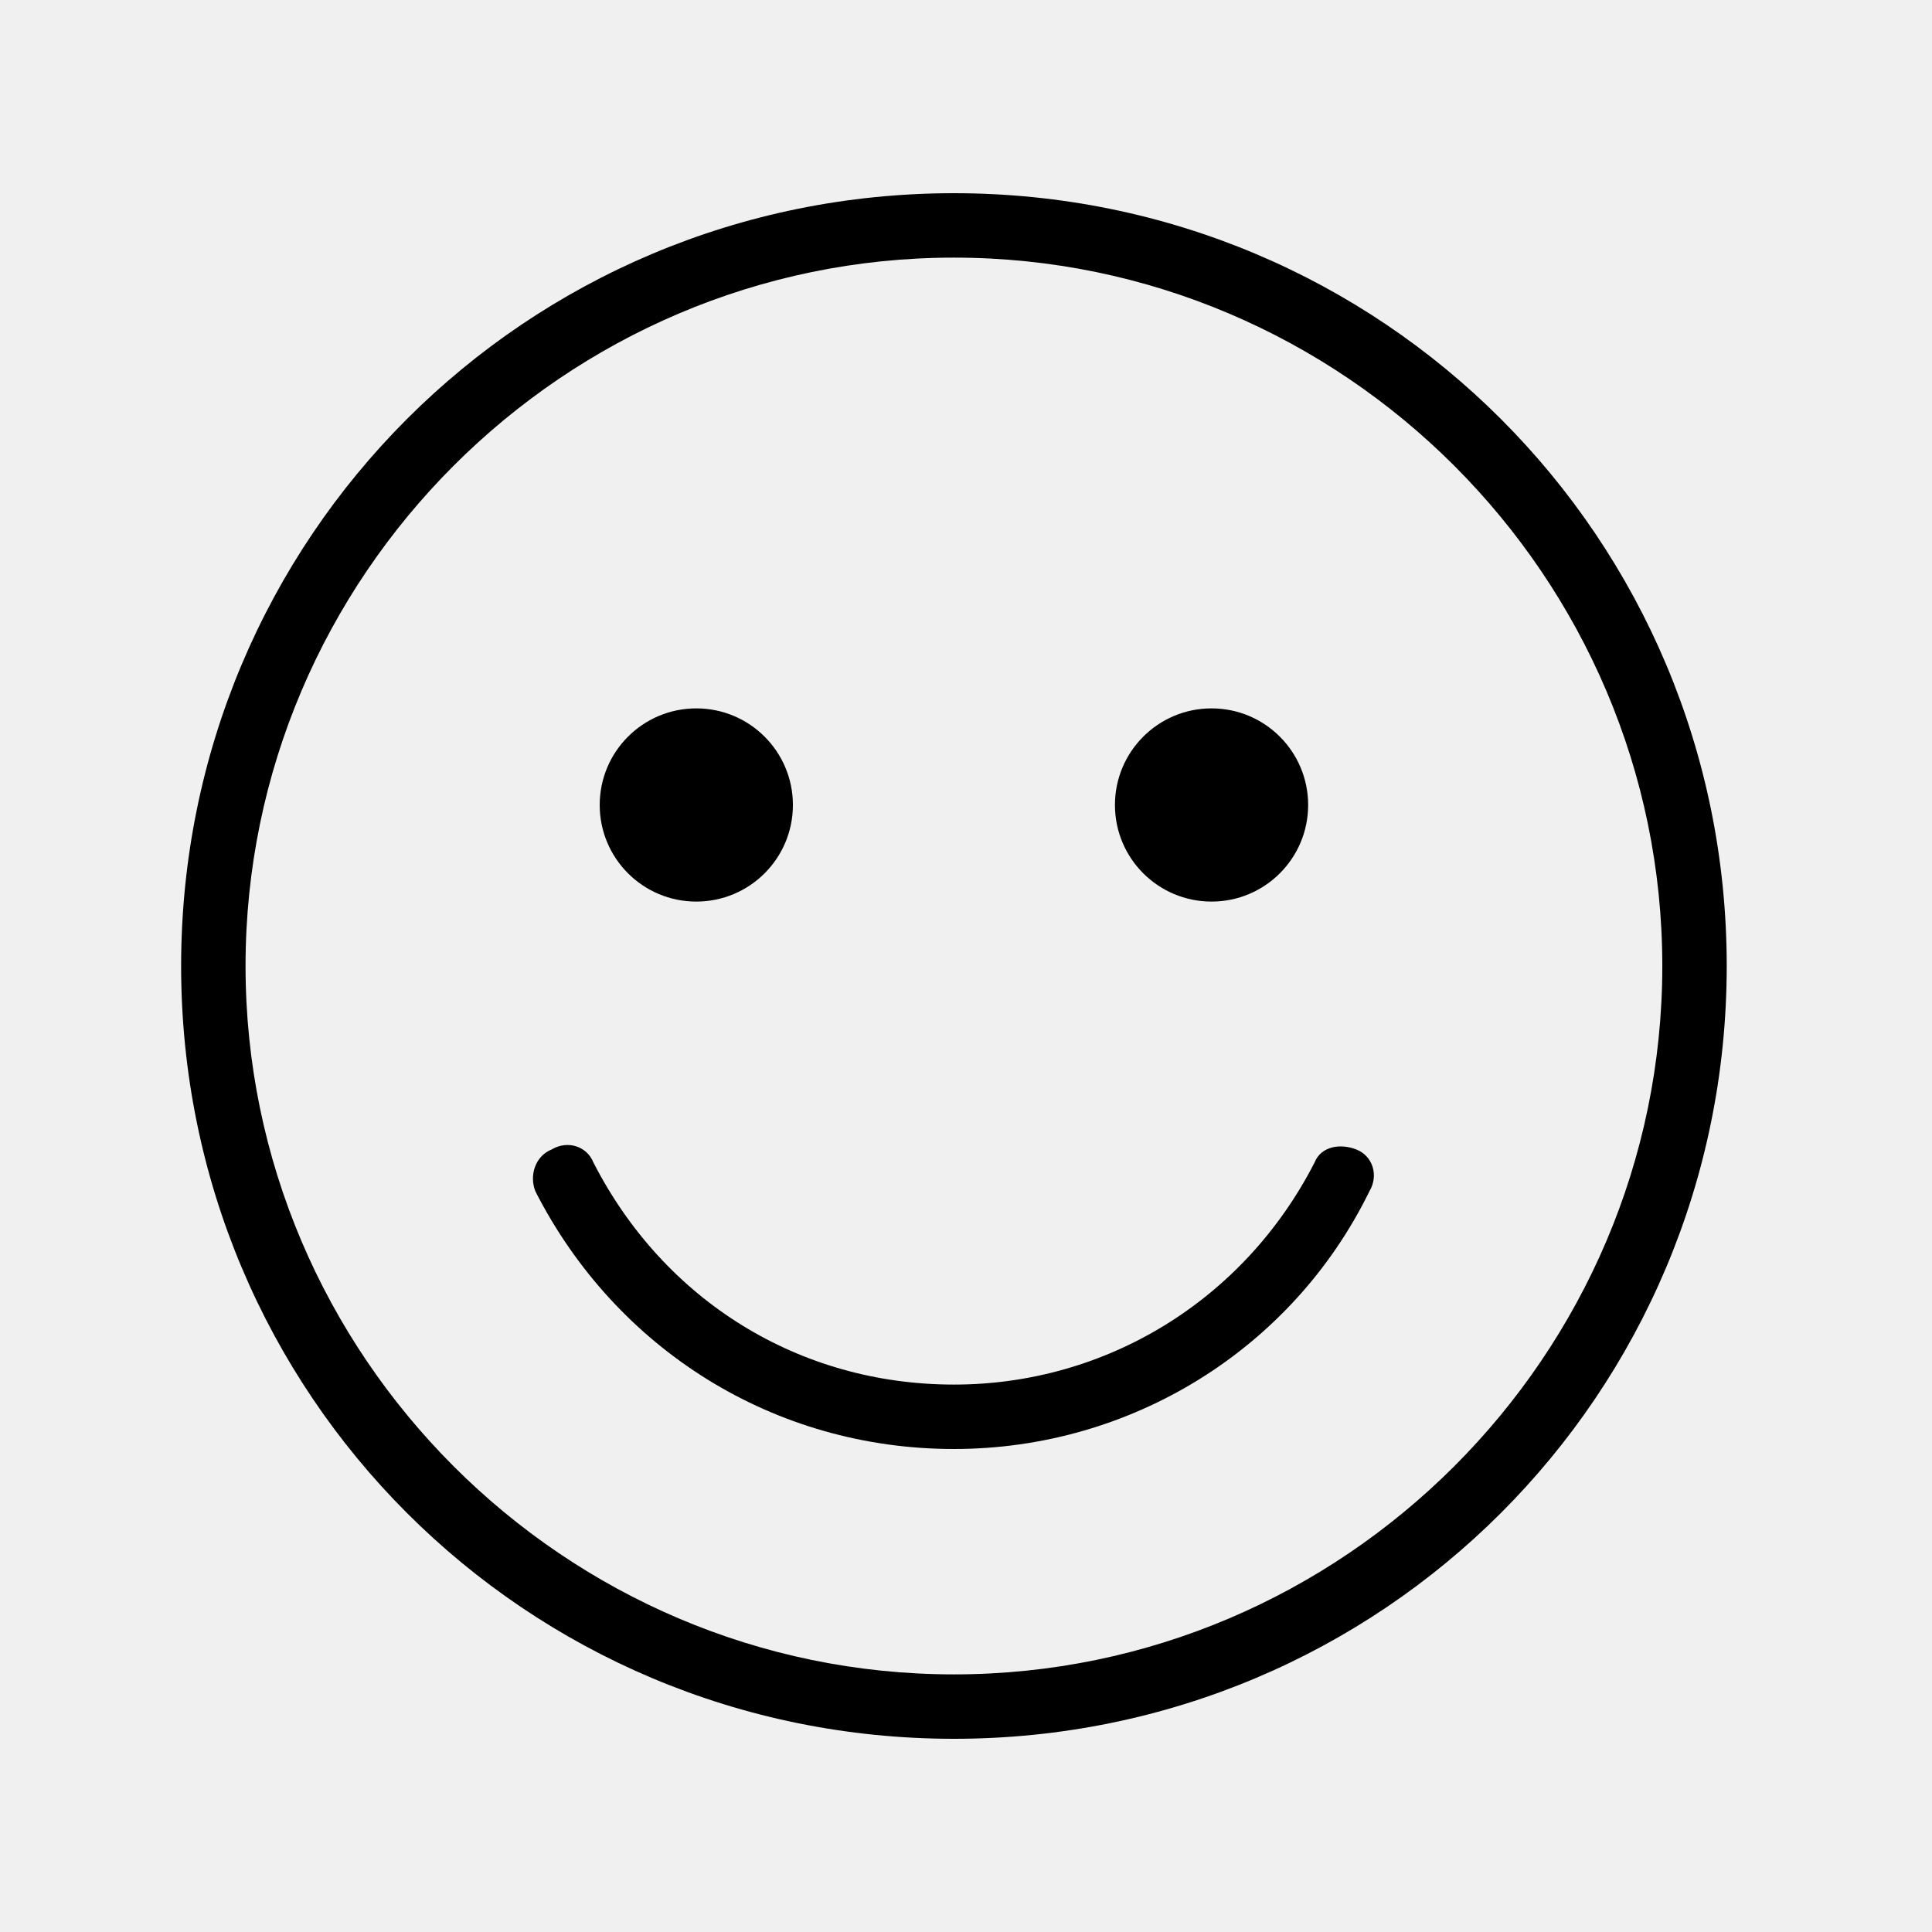
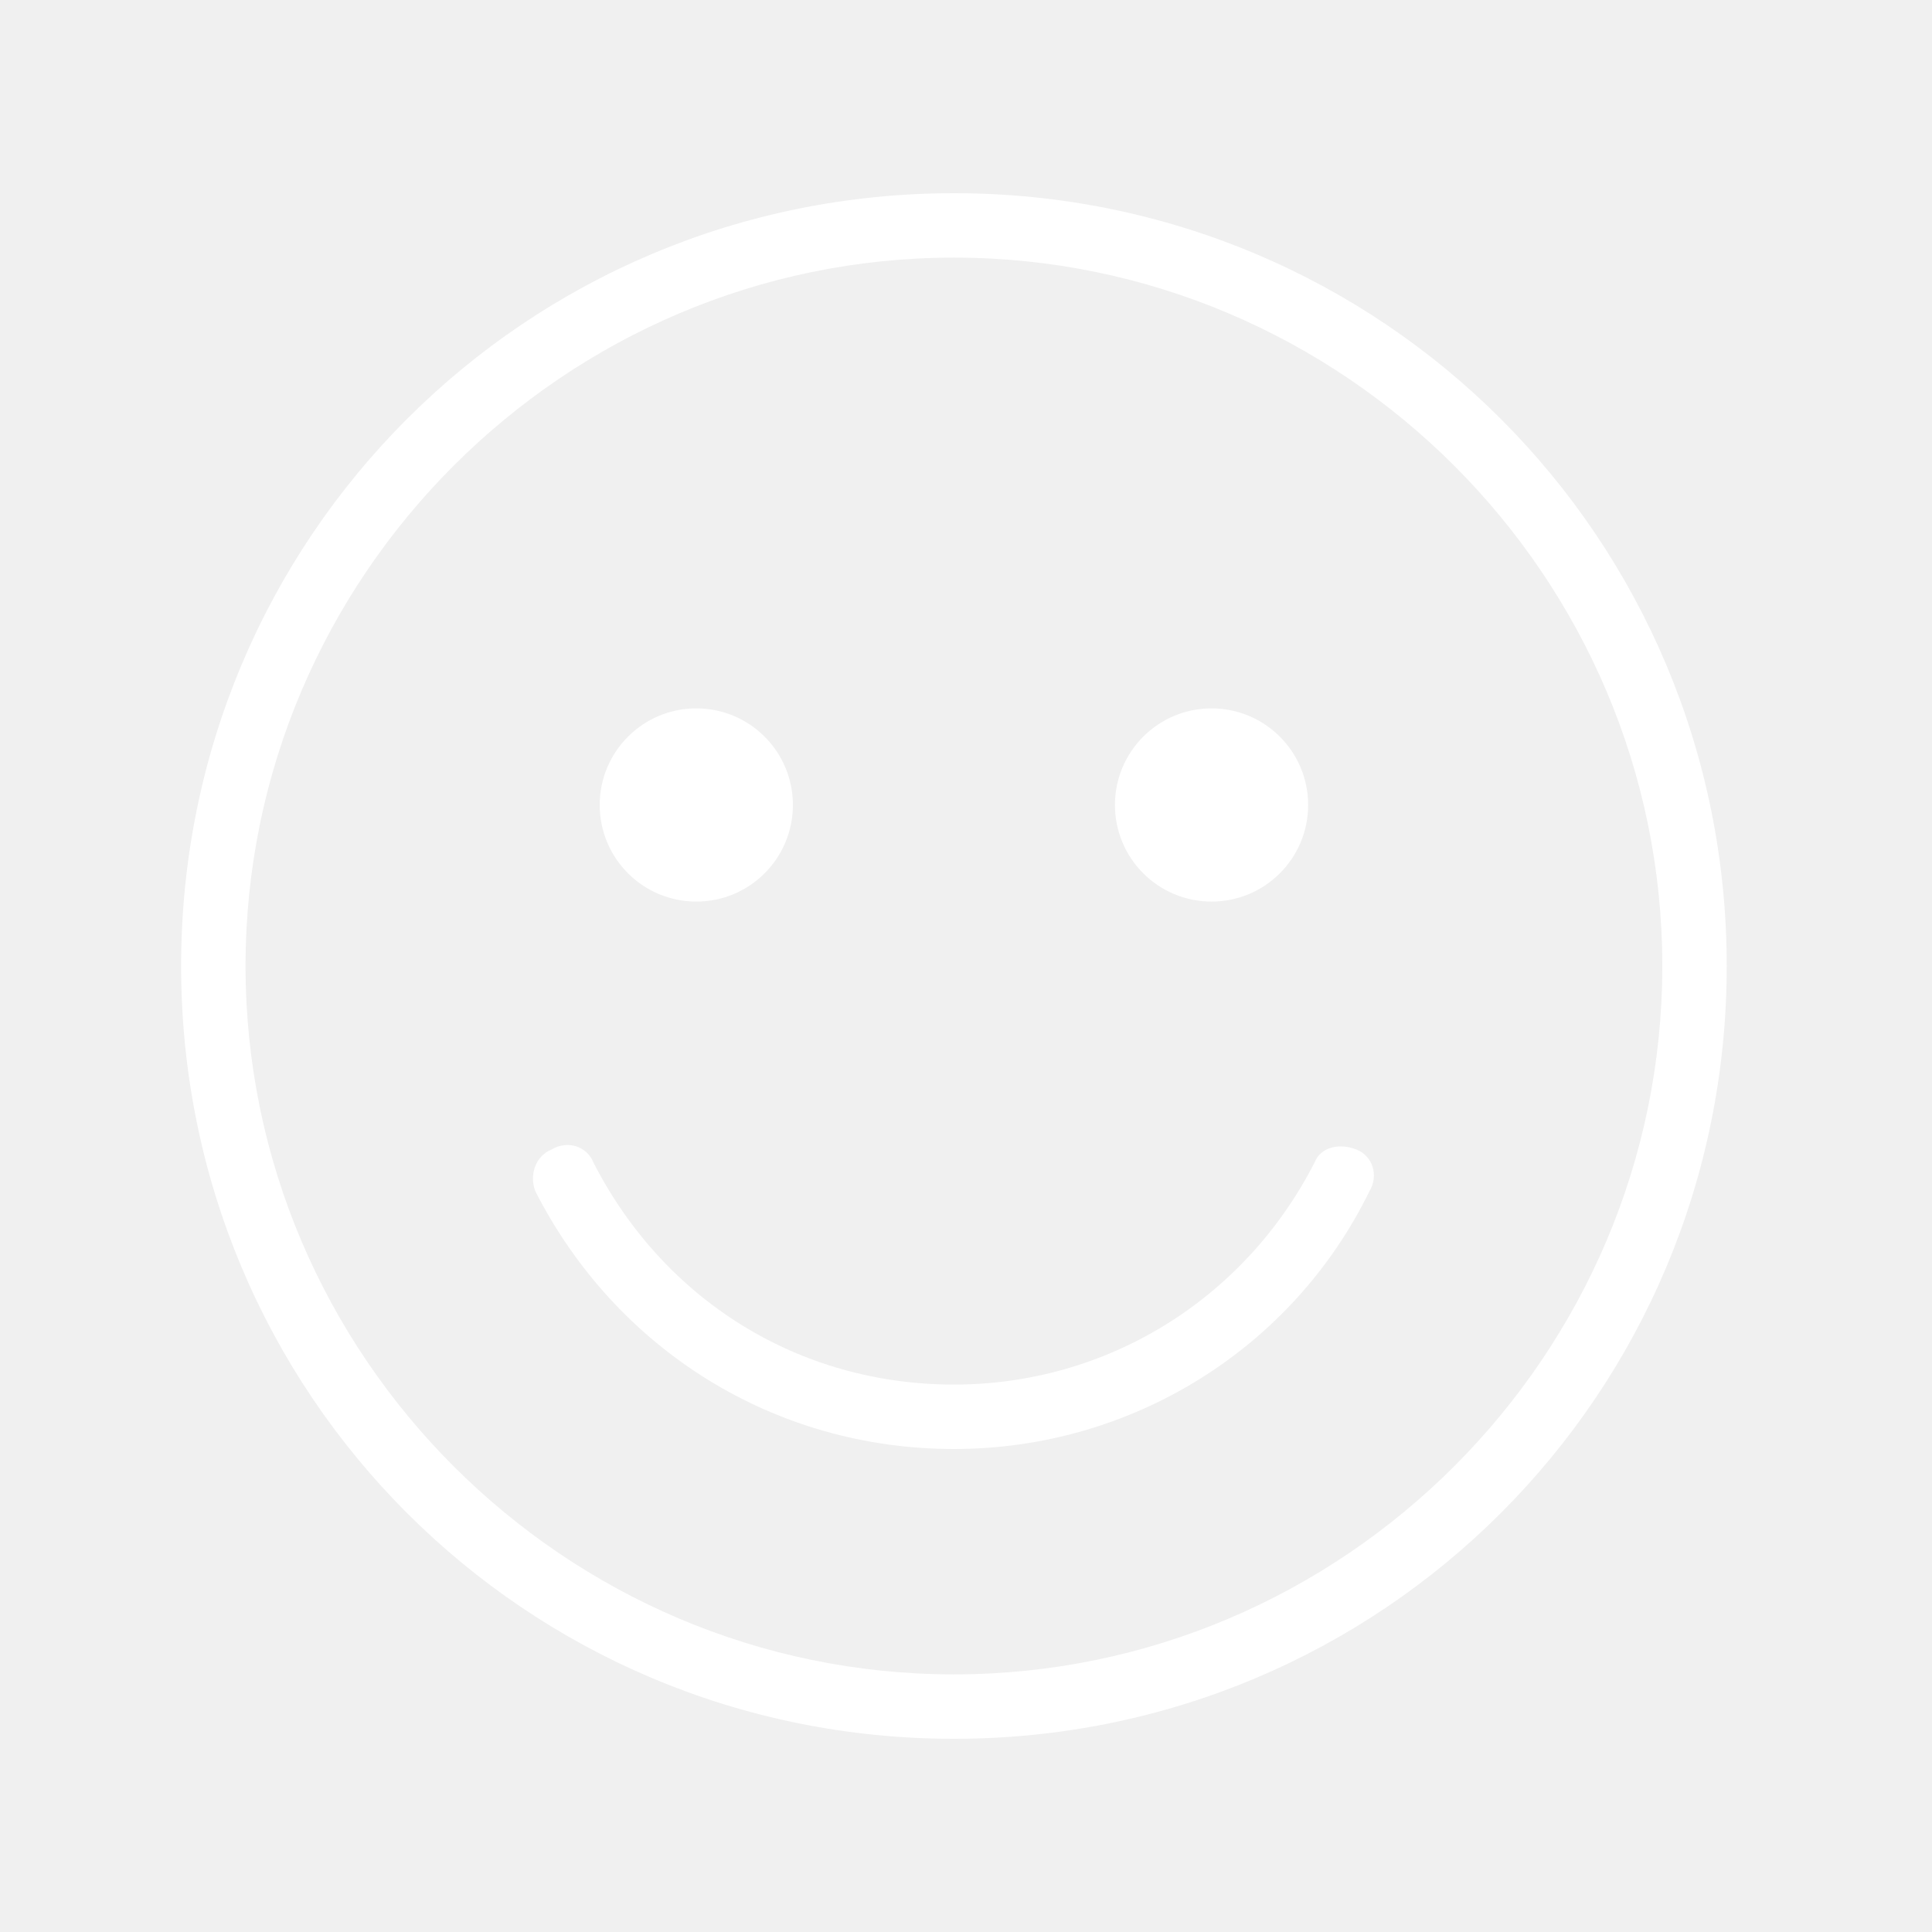
<svg xmlns="http://www.w3.org/2000/svg" width="800px" height="800px" viewBox="-3 0 32 32" version="1.1">
  <g id="icomoon-ignore">
</g>
-   <path d="M12.8 3.2c-7.093 0-12.8 5.707-12.8 12.8s5.707 12.8 12.8 12.8c7.093 0 12.8-5.707 12.8-12.8s-5.707-12.8-12.8-12.8zM12.8 27.733c-6.453 0-11.733-5.28-11.733-11.733s5.28-11.733 11.733-11.733c6.453 0 11.733 5.28 11.733 11.733s-5.28 11.733-11.733 11.733z" fill="#000000">
+   <path d="M12.8 3.2c-7.093 0-12.8 5.707-12.8 12.8s5.707 12.8 12.8 12.8c7.093 0 12.8-5.707 12.8-12.8s-5.707-12.8-12.8-12.8zM12.8 27.733c-6.453 0-11.733-5.28-11.733-11.733s5.28-11.733 11.733-11.733c6.453 0 11.733 5.28 11.733 11.733s-5.28 11.733-11.733 11.733z" fill="white">

</path>
-   <path d="M19.467 19.040c-0.267-0.107-0.587-0.053-0.693 0.213-1.173 2.293-3.467 3.68-5.973 3.68-2.56 0-4.8-1.387-5.973-3.68-0.107-0.267-0.427-0.373-0.693-0.213-0.267 0.107-0.373 0.427-0.267 0.693 1.333 2.613 3.947 4.267 6.933 4.267 2.933 0 5.6-1.653 6.88-4.267 0.16-0.267 0.053-0.587-0.213-0.693z" fill="#000000">
+   <path d="M19.467 19.040c-0.267-0.107-0.587-0.053-0.693 0.213-1.173 2.293-3.467 3.68-5.973 3.68-2.56 0-4.8-1.387-5.973-3.68-0.107-0.267-0.427-0.373-0.693-0.213-0.267 0.107-0.373 0.427-0.267 0.693 1.333 2.613 3.947 4.267 6.933 4.267 2.933 0 5.6-1.653 6.88-4.267 0.16-0.267 0.053-0.587-0.213-0.693z" fill="white">

</path>
-   <path d="M10.133 13.333c0 0.884-0.716 1.6-1.6 1.6s-1.6-0.716-1.6-1.6c0-0.884 0.716-1.6 1.6-1.6s1.6 0.716 1.6 1.6z" fill="#000000">
+   <path d="M10.133 13.333c0 0.884-0.716 1.6-1.6 1.6s-1.6-0.716-1.6-1.6c0-0.884 0.716-1.6 1.6-1.6s1.6 0.716 1.6 1.6z" fill="white">

</path>
-   <path d="M18.667 13.333c0 0.884-0.716 1.6-1.6 1.6s-1.6-0.716-1.6-1.6c0-0.884 0.716-1.6 1.6-1.6s1.6 0.716 1.6 1.6z" fill="#000000">
+   <path d="M18.667 13.333c0 0.884-0.716 1.6-1.6 1.6s-1.6-0.716-1.6-1.6c0-0.884 0.716-1.6 1.6-1.6s1.6 0.716 1.6 1.6z" fill="white">

</path>
</svg>
